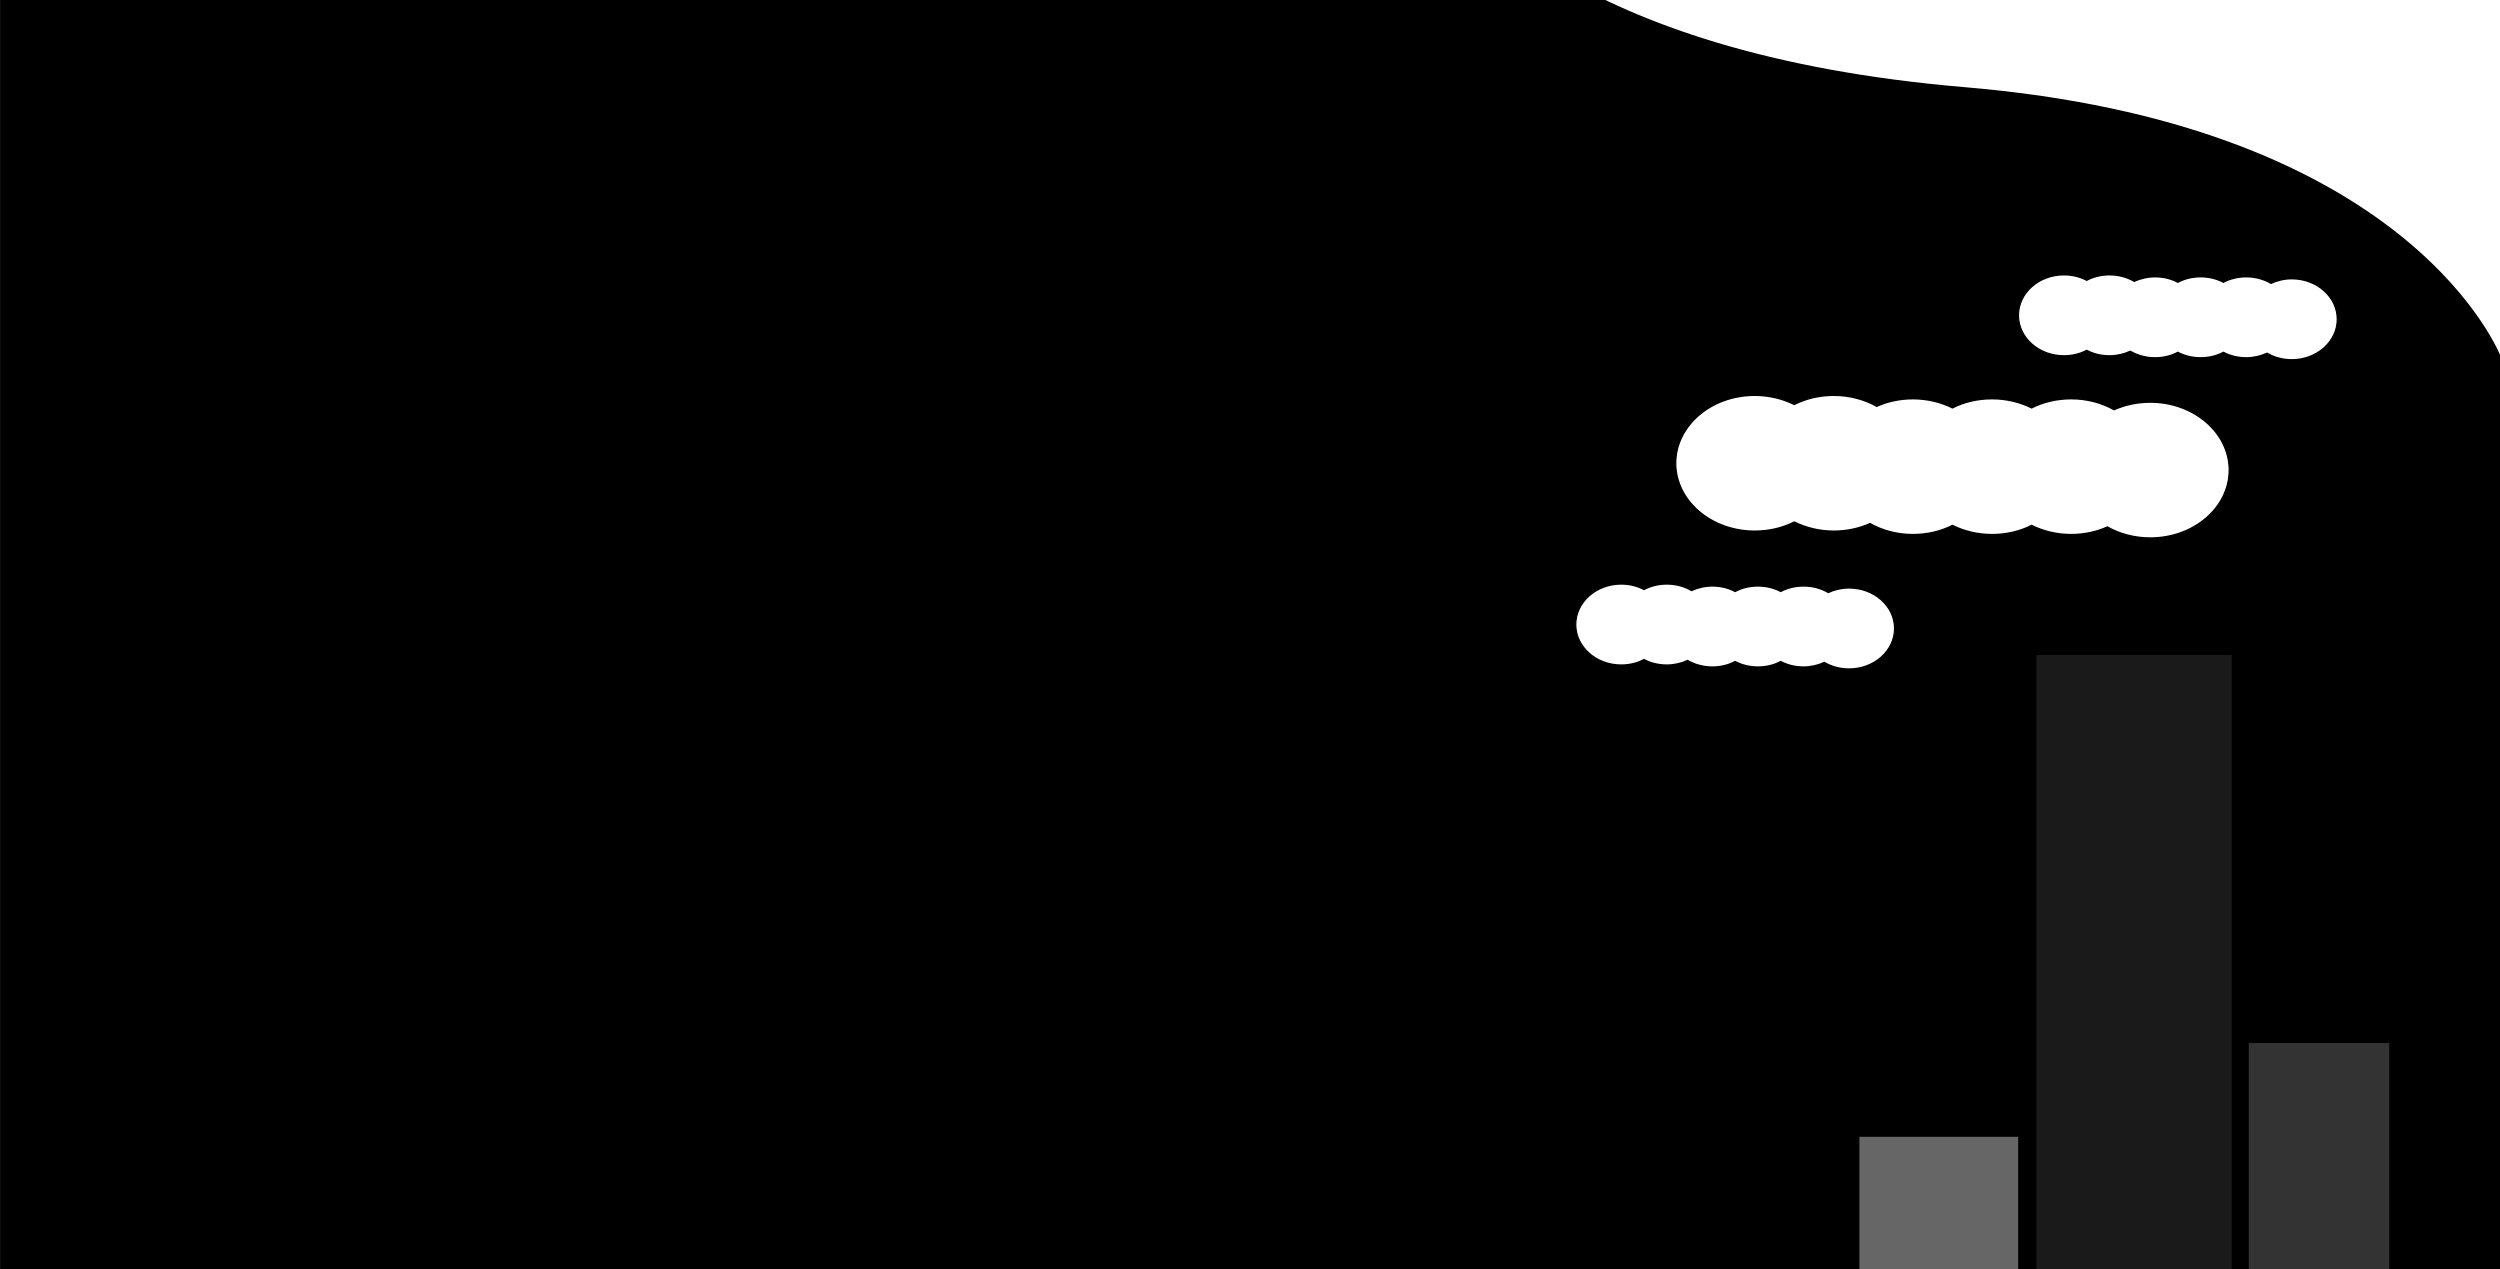
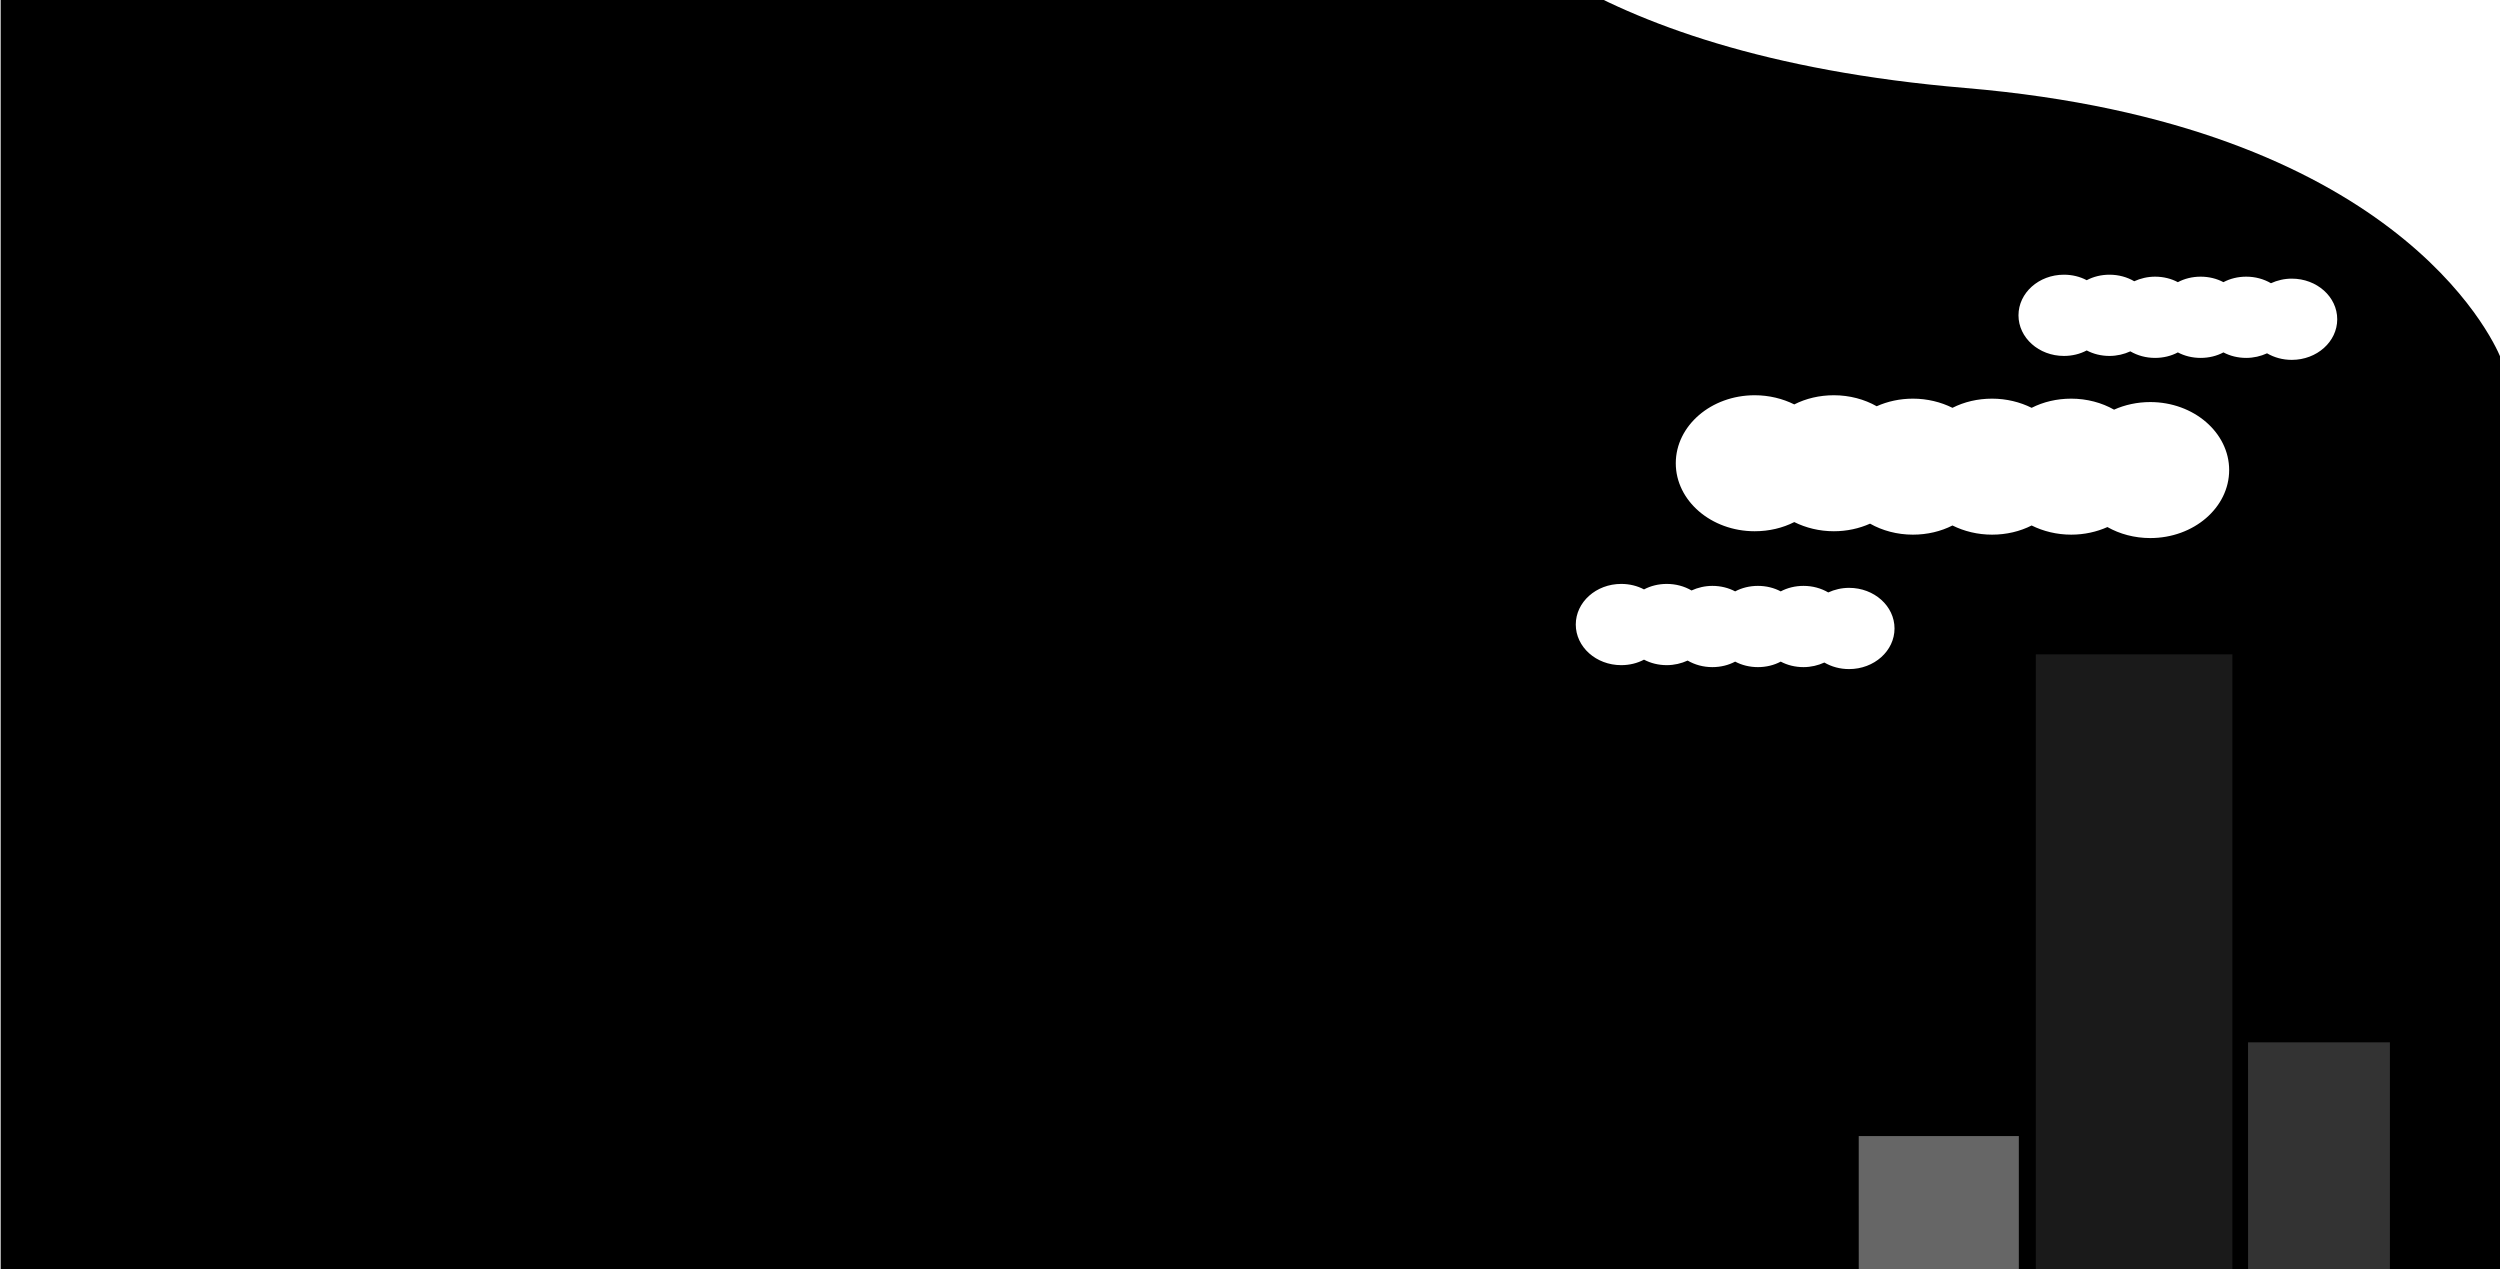
<svg xmlns="http://www.w3.org/2000/svg" viewBox="0 0 1920 974">
-   <path stroke="#000" stroke-miterlimit="10" d="M1101.3.8c-.1-.1-.1-.2-.2-.3h-1.1z" class="st0" transform="matrix(1.19307 0 0 1.59489 1.260832 -107.0783)" />
-   <path stroke="#000" stroke-miterlimit="10" stroke-width=".727" d="M1264.162 109.514C1006.928 93.299 935.684 17.462 922.86.553c-.335-.063-.671-.126-1.09-.189H-.636V681.763H1608.65V239.358c-5.532-9.969-68.73-112.431-344.488-129.844zm-74.932 279.815c-5.867 0-11.315-1.136-15.925-3.155-4.023 1.388-8.633 2.208-13.411 2.208-5.364 0-10.393-.946-14.668-2.65-4.275 1.704-9.304 2.65-14.668 2.65s-10.393-.946-14.668-2.65c-4.275 1.704-9.304 2.65-14.668 2.65-5.867 0-11.315-1.136-15.925-3.155-4.023 1.388-8.633 2.208-13.411 2.208-5.364 0-10.393-.946-14.668-2.65-4.275 1.704-9.304 2.65-14.668 2.65-16.177 0-29.252-8.77-29.252-19.559 0-10.789 13.075-19.559 29.252-19.559 5.364 0 10.393.946 14.668 2.65 4.275-1.704 9.304-2.65 14.668-2.65 5.867 0 11.315 1.136 15.925 3.155 4.023-1.388 8.633-2.208 13.411-2.208 5.364 0 10.393.946 14.668 2.65 4.275-1.704 9.304-2.65 14.668-2.65s10.393.946 14.668 2.65c4.275-1.704 9.304-2.65 14.668-2.65 5.867 0 11.315 1.136 15.925 3.155 4.023-1.388 8.633-2.208 13.411-2.208 16.177 0 29.252 8.77 29.252 19.559 0 10.789-13.075 19.559-29.252 19.559zm193.869-63.093c-10.142 0-19.697-1.956-27.576-5.3-6.957 2.334-14.919 3.659-23.301 3.659-9.304 0-18.021-1.64-25.48-4.416-7.46 2.839-16.177 4.416-25.48 4.416s-18.021-1.64-25.48-4.416c-7.46 2.839-16.177 4.416-25.48 4.416-10.142 0-19.697-1.956-27.576-5.3-6.957 2.334-14.919 3.659-23.301 3.659-9.304 0-18.021-1.64-25.48-4.416-7.46 2.839-16.177 4.416-25.48 4.416-27.995 0-50.793-14.701-50.793-32.745s22.714-32.745 50.793-32.745c9.304 0 18.021 1.64 25.48 4.416 7.46-2.839 16.177-4.416 25.48-4.416 10.142 0 19.697 1.956 27.576 5.3 6.957-2.334 14.919-3.659 23.301-3.659 9.304 0 18.021 1.64 25.48 4.416 7.46-2.839 16.177-4.416 25.48-4.416s18.021 1.64 25.48 4.416c7.46-2.839 16.177-4.416 25.48-4.416 10.142 0 19.697 1.956 27.576 5.3 6.957-2.334 14.919-3.659 23.301-3.659 27.995 0 50.793 14.701 50.793 32.745s-22.714 32.745-50.793 32.745zm91.109-85.806c-5.867 0-11.315-1.136-15.925-3.155-4.023 1.388-8.633 2.208-13.411 2.208-5.364 0-10.393-.946-14.668-2.65-4.275 1.704-9.304 2.65-14.668 2.65s-10.393-.946-14.668-2.65c-4.275 1.704-9.304 2.65-14.668 2.65-5.867 0-11.315-1.136-15.925-3.155-4.023 1.388-8.633 2.208-13.411 2.208-5.364 0-10.393-.946-14.668-2.65-4.275 1.704-9.304 2.65-14.668 2.65-16.177 0-29.252-8.77-29.252-19.559 0-10.789 13.075-19.559 29.252-19.559 5.364 0 10.393.946 14.668 2.65 4.275-1.704 9.304-2.65 14.668-2.65 5.867 0 11.315 1.136 15.925 3.155 4.023-1.388 8.633-2.208 13.411-2.208 5.364 0 10.393.946 14.668 2.65 4.275-1.704 9.304-2.65 14.668-2.65s10.393.946 14.668 2.65c4.275-1.704 9.304-2.65 14.668-2.65 5.867 0 11.315 1.136 15.925 3.155 4.023-1.388 8.633-2.208 13.411-2.208 16.177 0 29.252 8.77 29.252 19.559 0 10.789-13.075 19.559-29.252 19.559z" class="st0" transform="matrix(1.19307 0 0 1.59489 1.260832 -107.0783)" />
-   <path fill="#1a1a1a" stroke="#000" stroke-miterlimit="10" stroke-width="1.014" d="M1563.507 502.507h150.986v483.507H1563.507z" />
-   <path fill="#333" stroke="#000" stroke-miterlimit="10" stroke-width="1.057" d="M1726.528 800.528h108.943v193.225H1726.528z" />
-   <path fill="#666" stroke="#000" stroke-miterlimit="10" stroke-width="1.033" d="M1427.516 872.516h122.967v107.728H1427.516z" />
+   <path stroke-miterlimit="10" d="M1101.3.8c-.1-.1-.1-.2-.2-.3h-1.1z" class="st0" transform="matrix(1.19307 0 0 1.59489 1.260832 -107.0783)" />
+   <path stroke-miterlimit="10" stroke-width=".727" d="M1264.162 109.514C1006.928 93.299 935.684 17.462 922.86.553c-.335-.063-.671-.126-1.09-.189H-.636V681.763H1608.65V239.358c-5.532-9.969-68.73-112.431-344.488-129.844zm-74.932 279.815c-5.867 0-11.315-1.136-15.925-3.155-4.023 1.388-8.633 2.208-13.411 2.208-5.364 0-10.393-.946-14.668-2.65-4.275 1.704-9.304 2.65-14.668 2.65s-10.393-.946-14.668-2.65c-4.275 1.704-9.304 2.65-14.668 2.65-5.867 0-11.315-1.136-15.925-3.155-4.023 1.388-8.633 2.208-13.411 2.208-5.364 0-10.393-.946-14.668-2.65-4.275 1.704-9.304 2.65-14.668 2.65-16.177 0-29.252-8.77-29.252-19.559 0-10.789 13.075-19.559 29.252-19.559 5.364 0 10.393.946 14.668 2.65 4.275-1.704 9.304-2.65 14.668-2.65 5.867 0 11.315 1.136 15.925 3.155 4.023-1.388 8.633-2.208 13.411-2.208 5.364 0 10.393.946 14.668 2.65 4.275-1.704 9.304-2.65 14.668-2.65s10.393.946 14.668 2.65c4.275-1.704 9.304-2.65 14.668-2.65 5.867 0 11.315 1.136 15.925 3.155 4.023-1.388 8.633-2.208 13.411-2.208 16.177 0 29.252 8.77 29.252 19.559 0 10.789-13.075 19.559-29.252 19.559zm193.869-63.093c-10.142 0-19.697-1.956-27.576-5.3-6.957 2.334-14.919 3.659-23.301 3.659-9.304 0-18.021-1.64-25.48-4.416-7.46 2.839-16.177 4.416-25.48 4.416s-18.021-1.64-25.48-4.416c-7.46 2.839-16.177 4.416-25.48 4.416-10.142 0-19.697-1.956-27.576-5.3-6.957 2.334-14.919 3.659-23.301 3.659-9.304 0-18.021-1.64-25.48-4.416-7.46 2.839-16.177 4.416-25.48 4.416-27.995 0-50.793-14.701-50.793-32.745s22.714-32.745 50.793-32.745c9.304 0 18.021 1.64 25.48 4.416 7.46-2.839 16.177-4.416 25.48-4.416 10.142 0 19.697 1.956 27.576 5.3 6.957-2.334 14.919-3.659 23.301-3.659 9.304 0 18.021 1.64 25.48 4.416 7.46-2.839 16.177-4.416 25.48-4.416s18.021 1.64 25.48 4.416c7.46-2.839 16.177-4.416 25.48-4.416 10.142 0 19.697 1.956 27.576 5.3 6.957-2.334 14.919-3.659 23.301-3.659 27.995 0 50.793 14.701 50.793 32.745s-22.714 32.745-50.793 32.745zm91.109-85.806c-5.867 0-11.315-1.136-15.925-3.155-4.023 1.388-8.633 2.208-13.411 2.208-5.364 0-10.393-.946-14.668-2.65-4.275 1.704-9.304 2.65-14.668 2.65s-10.393-.946-14.668-2.65c-4.275 1.704-9.304 2.65-14.668 2.65-5.867 0-11.315-1.136-15.925-3.155-4.023 1.388-8.633 2.208-13.411 2.208-5.364 0-10.393-.946-14.668-2.65-4.275 1.704-9.304 2.65-14.668 2.65-16.177 0-29.252-8.77-29.252-19.559 0-10.789 13.075-19.559 29.252-19.559 5.364 0 10.393.946 14.668 2.65 4.275-1.704 9.304-2.65 14.668-2.65 5.867 0 11.315 1.136 15.925 3.155 4.023-1.388 8.633-2.208 13.411-2.208 5.364 0 10.393.946 14.668 2.65 4.275-1.704 9.304-2.65 14.668-2.65s10.393.946 14.668 2.65c4.275-1.704 9.304-2.65 14.668-2.65 5.867 0 11.315 1.136 15.925 3.155 4.023-1.388 8.633-2.208 13.411-2.208 16.177 0 29.252 8.77 29.252 19.559 0 10.789-13.075 19.559-29.252 19.559z" class="st0" transform="matrix(1.19307 0 0 1.59489 1.260832 -107.0783)" />
+   <path fill="#1a1a1a" stroke-miterlimit="10" stroke-width="1.014" d="M1563.5 502.507h150.986v477.507H1563.507z" />
+   <path fill="#333" stroke-miterlimit="10" stroke-width="1.057" d="M1726.5 800.528h108.943v180.225H1726.528z" />
+   <path fill="#666" stroke-miterlimit="10" stroke-width="1.033" d="M1427.5 872.516h122.967v107.728H1427.516z" />
</svg>
